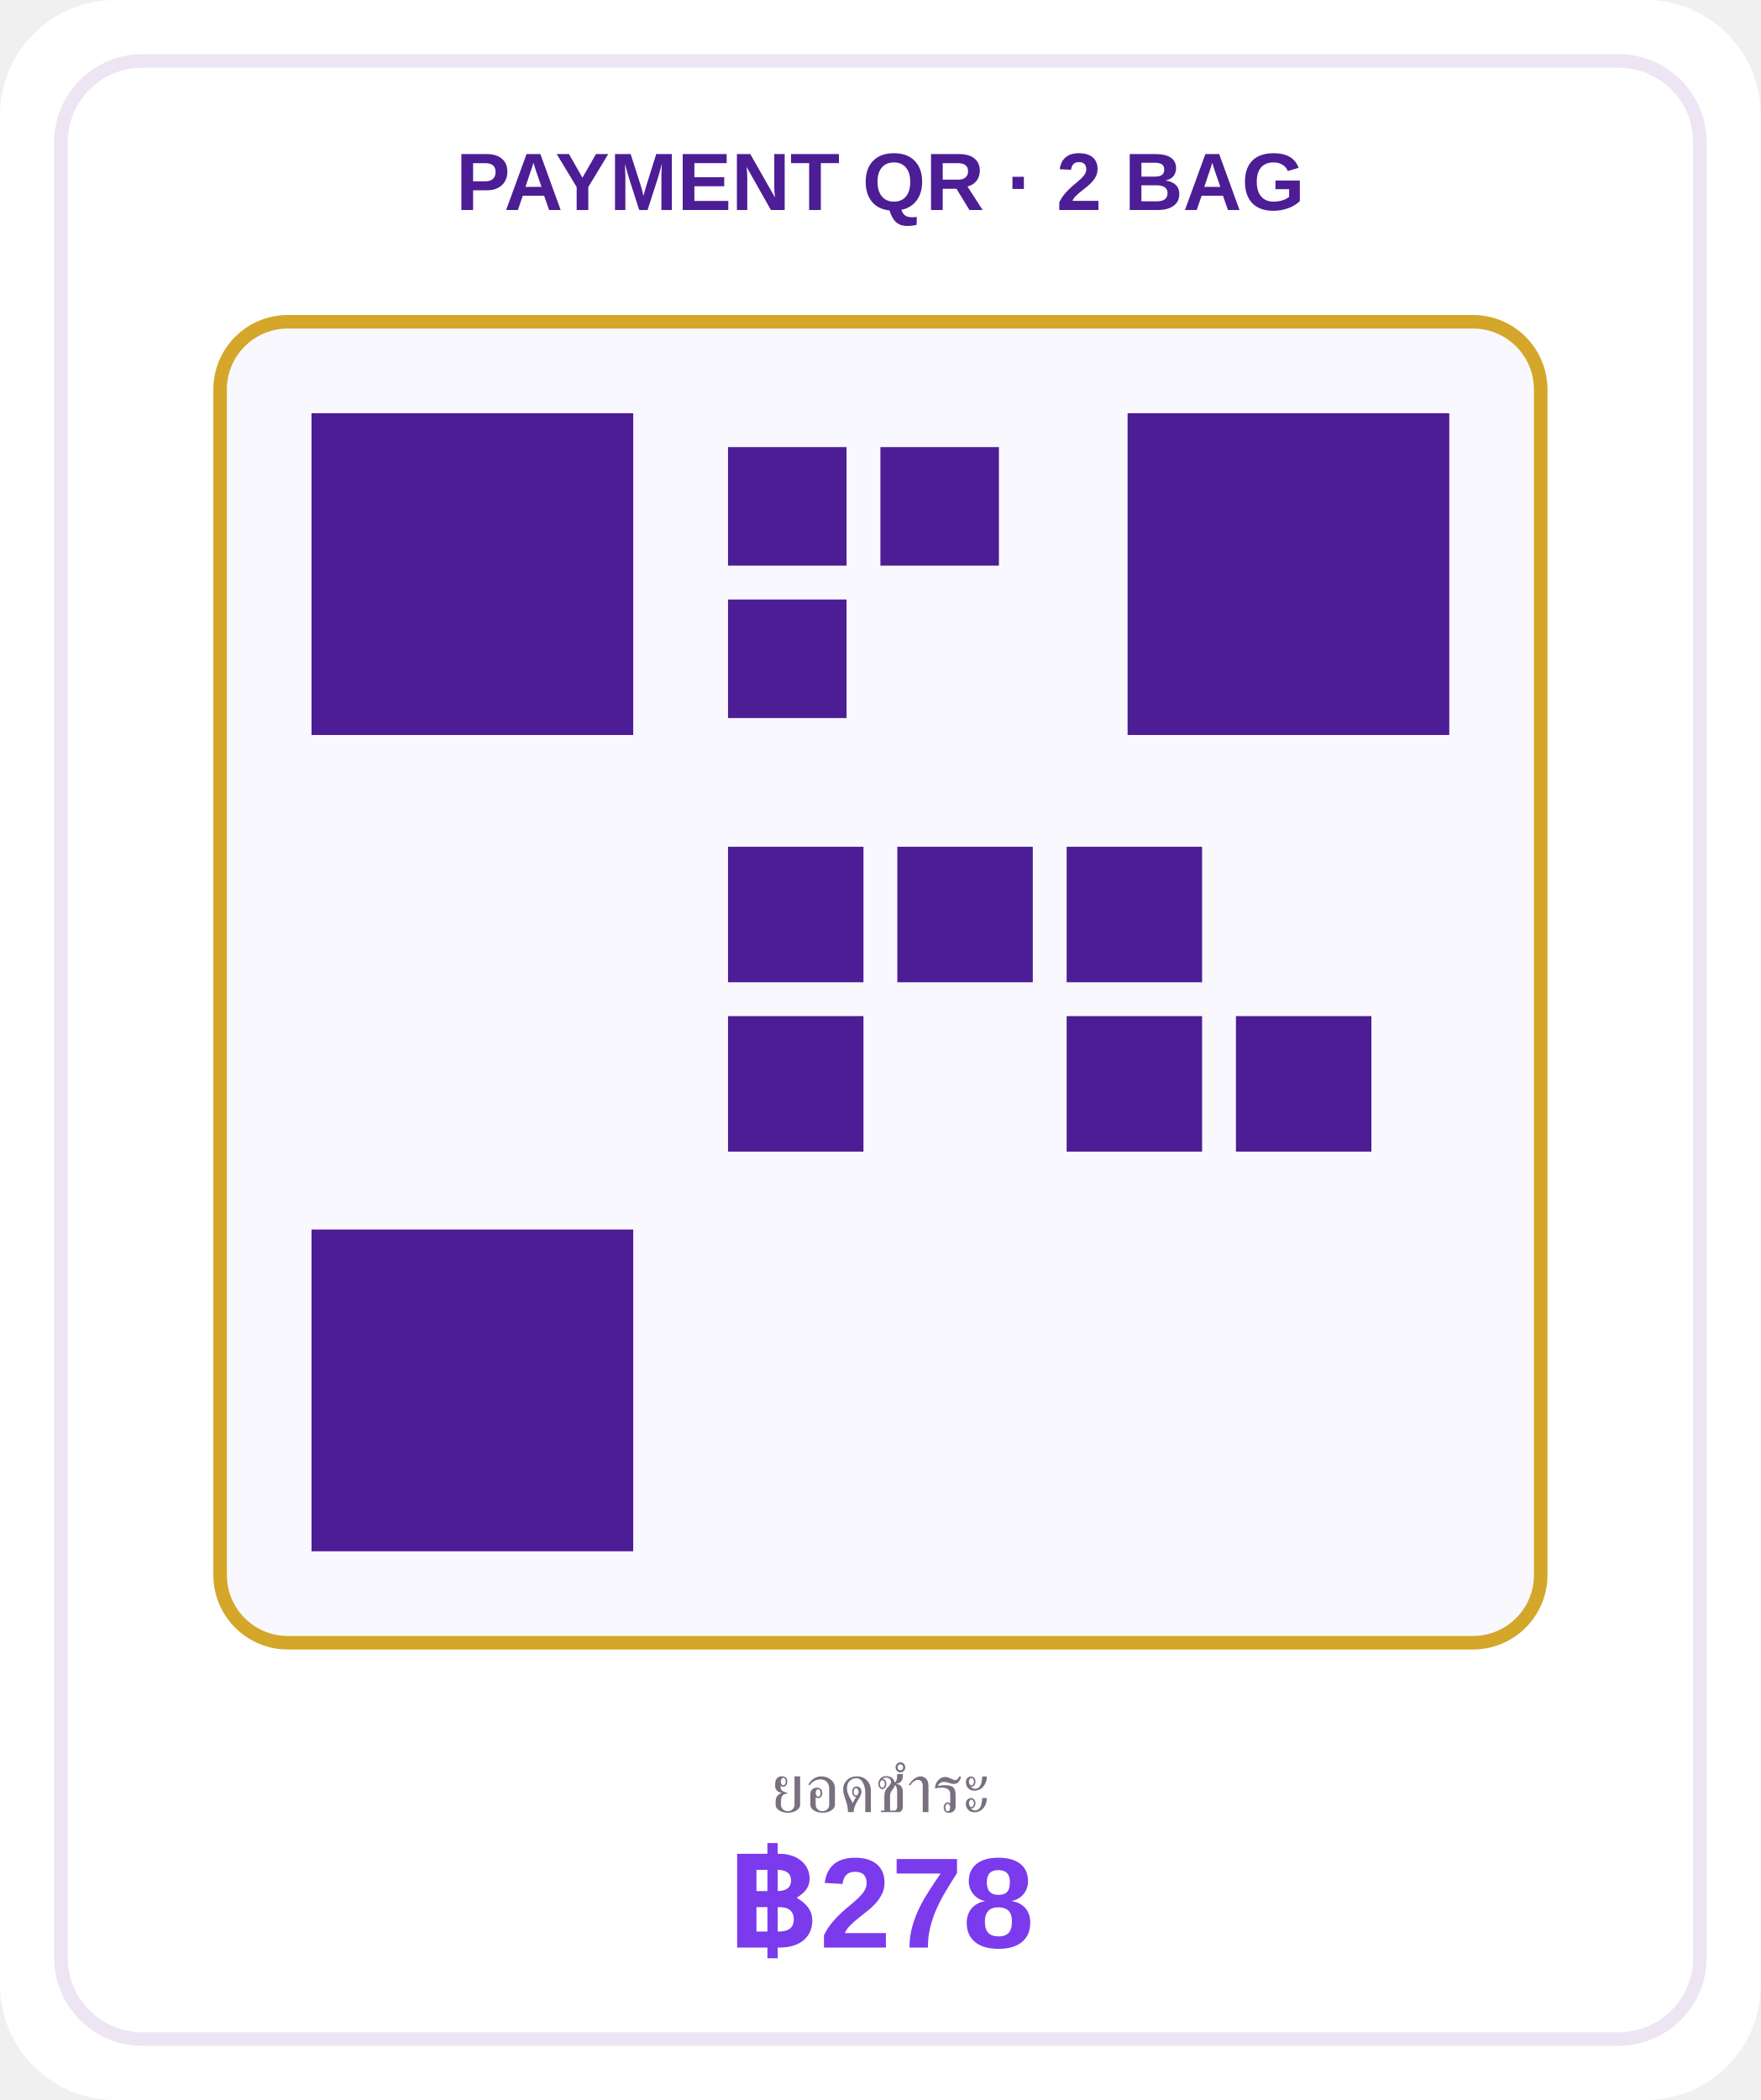
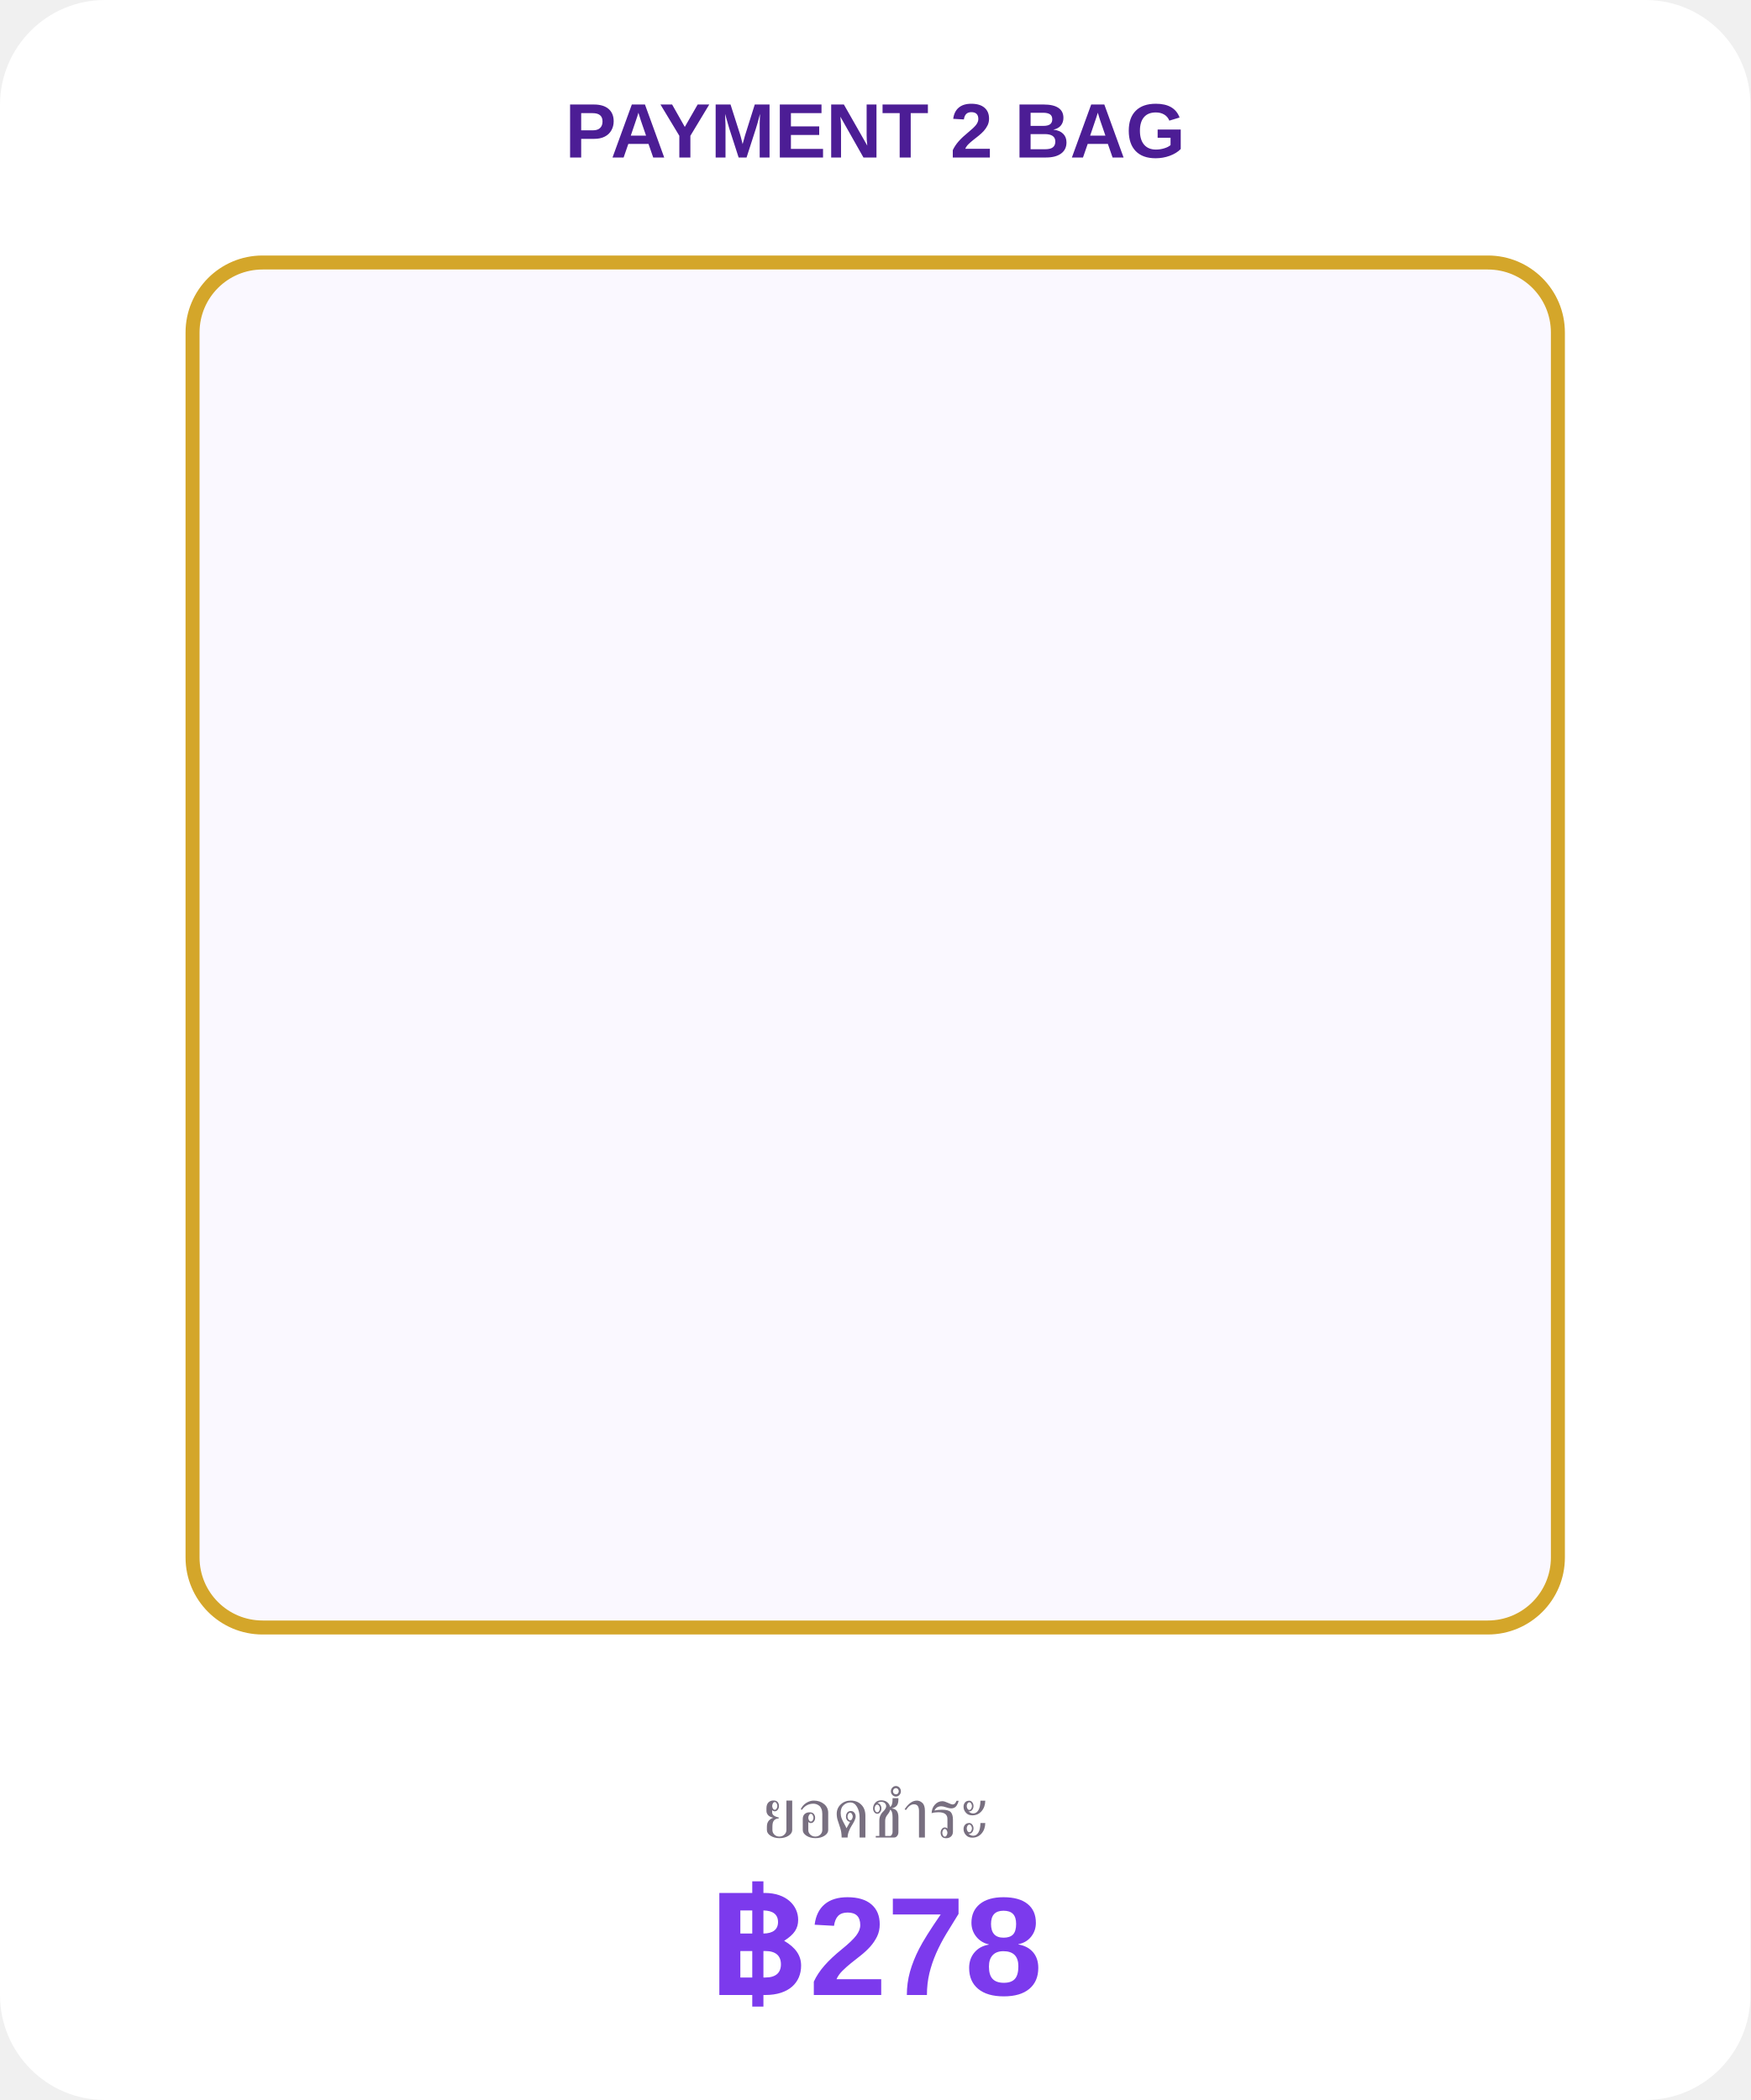
- <svg xmlns="http://www.w3.org/2000/svg" viewBox="0 0 520 620">
-   <rect width="520" height="620" rx="34" fill="#fff" />
-   <rect x="18" y="18" width="484" height="584" rx="24" fill="none" stroke="#ede5f3" stroke-width="4" />
-   <text x="260" y="62" text-anchor="middle" font-family="Arial" font-weight="700" font-size="24" fill="#4c1d95">PAYMENT QR · 2 BAG</text>
-   <rect x="65" y="95" width="390" height="390" rx="20" fill="#faf8ff" stroke="#d4a62a" stroke-width="4" />
-   <g fill="#4c1d95">
-     <rect x="92" y="122" width="95" height="95" />
-     <rect x="333" y="122" width="95" height="95" />
-     <rect x="92" y="363" width="95" height="95" />
-     <rect x="215" y="132" width="35" height="35" />
-     <rect x="260" y="132" width="35" height="35" />
-     <rect x="215" y="177" width="35" height="35" />
-     <rect x="215" y="250" width="40" height="40" />
-     <rect x="265" y="250" width="40" height="40" />
-     <rect x="315" y="250" width="40" height="40" />
-     <rect x="215" y="300" width="40" height="40" />
-     <rect x="315" y="300" width="40" height="40" />
-     <rect x="365" y="300" width="40" height="40" />
-   </g>
-   <text x="260" y="535" text-anchor="middle" font-family="Arial" font-size="20" fill="#786f80">ยอดชำระ</text>
-   <text x="260" y="575" text-anchor="middle" font-family="Arial" font-weight="800" font-size="38" fill="#7c3aed">฿278</text>
+ <svg xmlns="http://www.w3.org/2000/svg" viewBox="0 0 500 600">
+   <rect width="500" height="600" rx="30" fill="#fff" />
+   <rect x="55" y="75" width="390" height="390" rx="20" fill="#faf8ff" stroke="#d4a62a" stroke-width="4" />
+   <text x="250" y="45" text-anchor="middle" font-family="Arial" font-weight="700" font-size="22" fill="#4c1d95">PAYMENT 2 BAG</text>
+   <text x="250" y="525" text-anchor="middle" font-family="Arial" font-size="20" fill="#786f80">ยอดชำระ</text>
+   <text x="250" y="570" text-anchor="middle" font-family="Arial" font-weight="800" font-size="40" fill="#7c3aed">฿278</text>
</svg>
